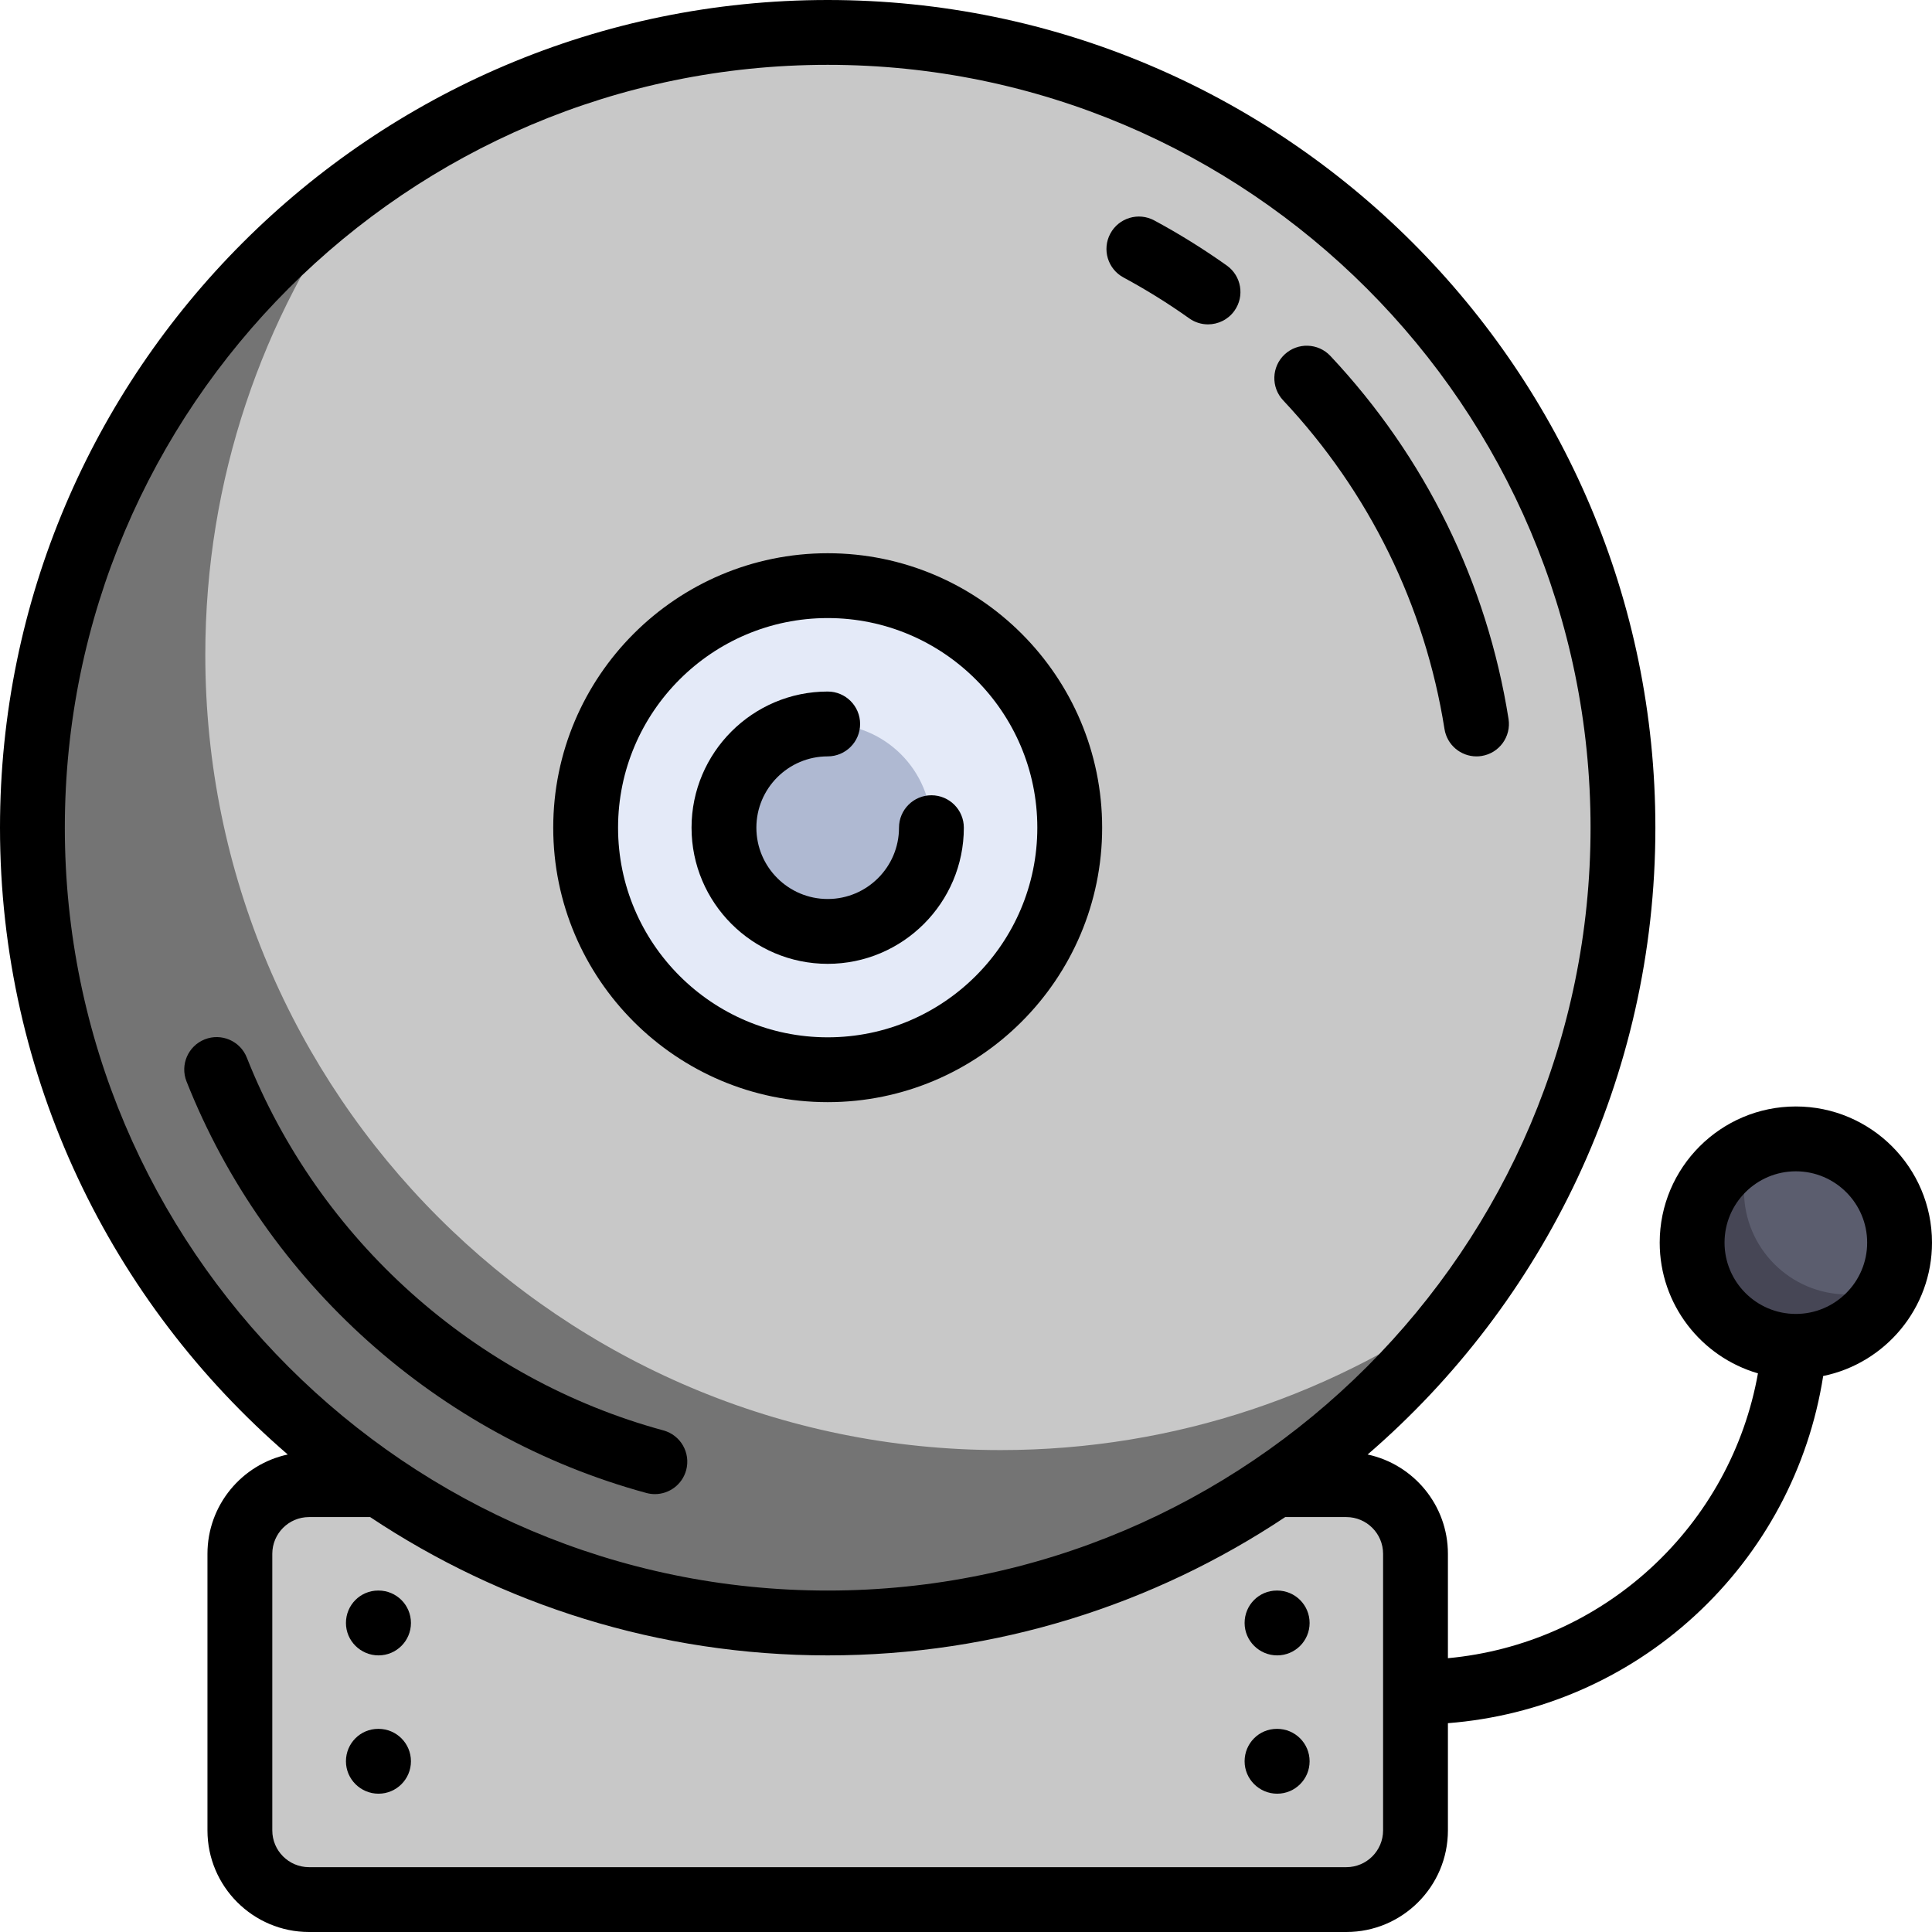
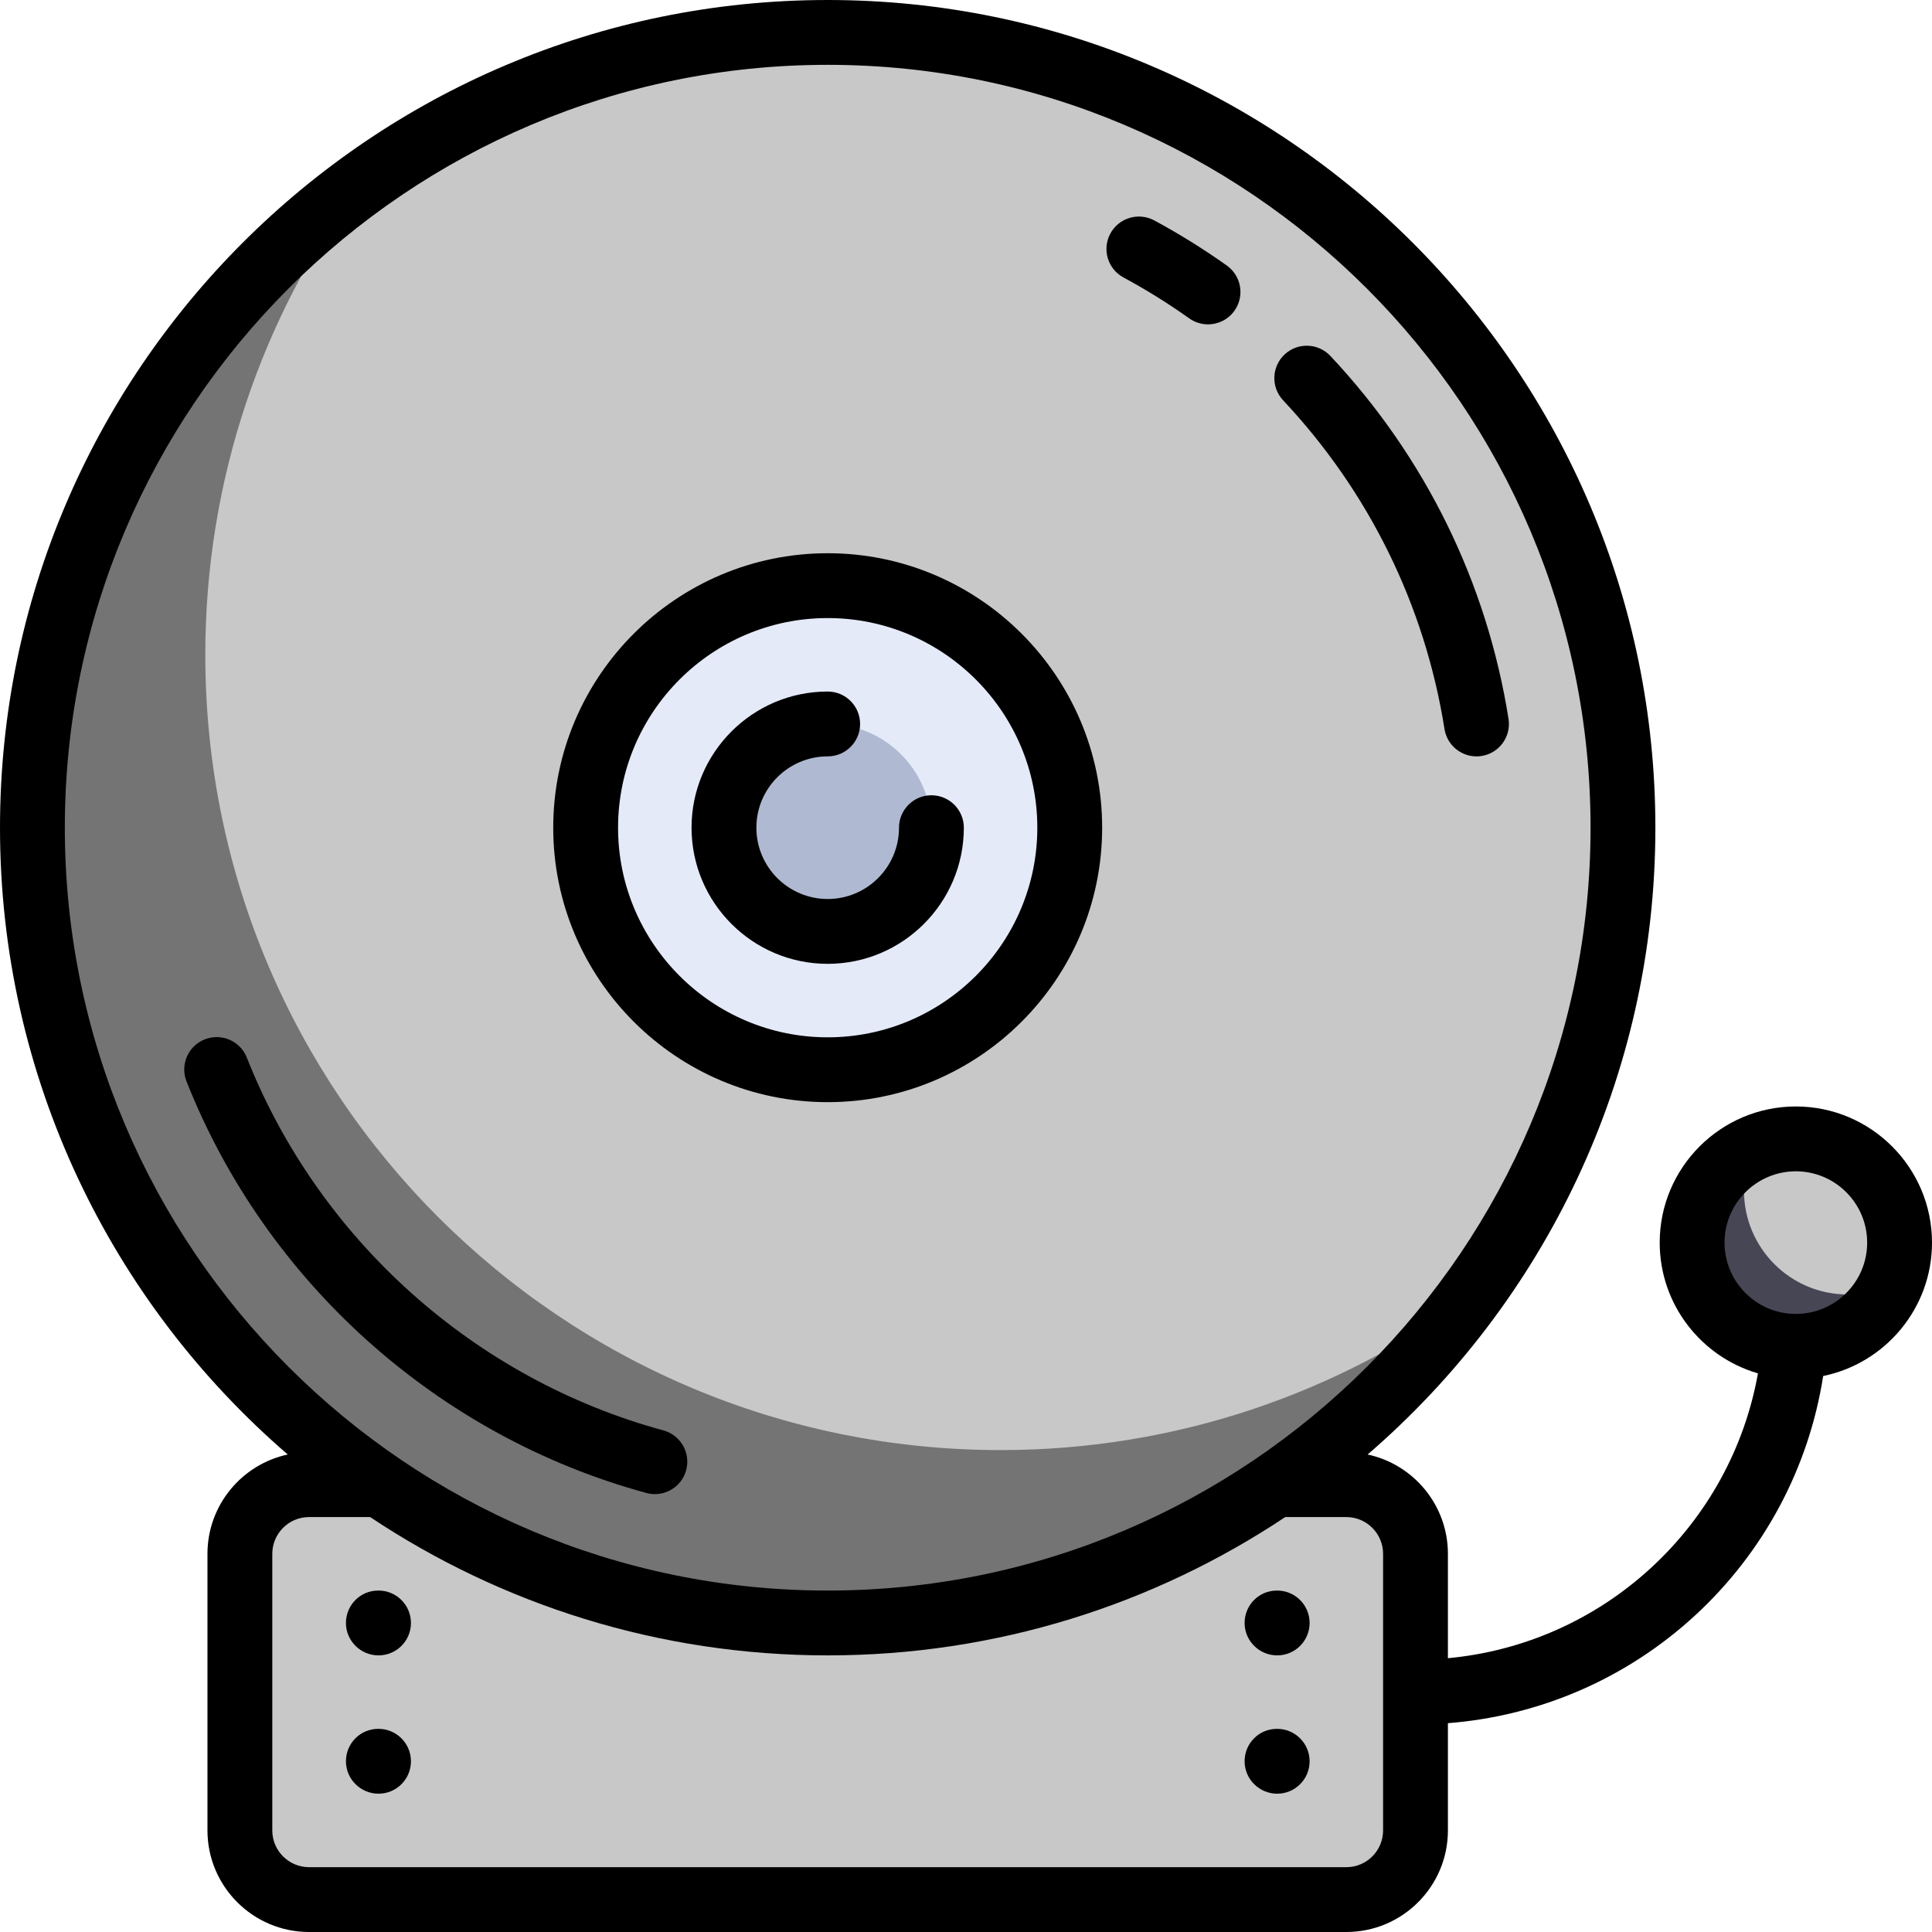
<svg xmlns="http://www.w3.org/2000/svg" version="1.1" id="Layer_1" x="0px" y="0px" viewBox="0 0 128 128" xml:space="preserve" width="128" height="128">
  <defs id="defs71" />
  <g id="g6" transform="scale(0.25)" style="stroke-width:4">
    <path style="fill:#c8c8c8;fill-opacity:1;stroke-width:4" d="M 356.796,503.409 H 81.897 c -10.122,0 -18.327,-8.205 -18.327,-18.327 v -73.306 c 0,-10.122 8.205,-18.327 18.327,-18.327 h 274.899 c 10.122,0 18.327,8.205 18.327,18.327 v 73.306 c 0,10.123 -8.205,18.327 -18.327,18.327 z" id="path2" />
    <circle style="fill:#c8c8c8;fill-opacity:1;stroke-width:4" cx="219.347" cy="219.347" r="210.756" id="circle4" />
  </g>
  <path style="fill:#000000;stroke-width:4;fill-opacity:0.421" d="M 265.163,384.286 C 148.765,384.286 54.407,289.927 54.407,173.53 54.407,127.023 69.504,84.058 95.018,49.201 42.635,87.544 8.591,149.456 8.591,219.347 c 0,116.397 94.358,210.756 210.756,210.756 69.89,0 131.802,-34.044 170.144,-86.427 -34.857,25.515 -77.82,40.61 -124.328,40.61 z" id="path8" transform="scale(0.25)" />
  <circle style="fill:#e4eaf8;stroke-width:4" cx="219.347" cy="219.347" r="64.143" id="circle10" transform="scale(0.25)" />
  <circle style="fill:#afb9d2;stroke-width:4" cx="219.347" cy="219.347" r="27.49" id="circle12" transform="scale(0.25)" />
-   <circle style="fill:#5b5d6e;stroke-width:4" cx="475.919" cy="329.306" r="27.49" id="circle14" transform="scale(0.25)" />
+   <circle style="fill:#c8c8c8;stroke-width:4;fill-opacity:1" cx="475.919" cy="329.306" r="27.49" id="circle14" transform="scale(0.25)" />
  <path style="fill:#464655;stroke-width:4" d="m 489.664,343.051 c -15.182,0 -27.49,-12.307 -27.49,-27.49 0,-4.028 0.914,-7.827 2.472,-11.273 -9.545,4.31 -16.217,13.864 -16.217,25.018 0,15.182 12.307,27.49 27.49,27.49 11.154,0 20.708,-6.671 25.018,-16.217 -3.446,1.558 -7.244,2.472 -11.273,2.472 z" id="path16" transform="scale(0.25)" />
  <path d="m 219.347,255.427 c 19.895,0 36.081,-16.186 36.081,-36.081 0,-4.744 -3.846,-8.591 -8.591,-8.591 -4.744,0 -8.591,3.846 -8.591,8.591 0,10.421 -8.478,18.899 -18.899,18.899 -10.421,0 -18.899,-8.478 -18.899,-18.899 0,-10.421 8.478,-18.899 18.899,-18.899 4.744,0 8.591,-3.846 8.591,-8.591 0,-4.744 -3.846,-8.591 -8.591,-8.591 -19.895,0 -36.081,16.186 -36.081,36.081 0,19.895 16.186,36.081 36.081,36.081 z" id="path18" transform="scale(0.25)" style="stroke-width:4" />
  <path d="m 219.347,292.081 c 40.106,0 72.734,-32.628 72.734,-72.734 0,-40.106 -32.628,-72.734 -72.734,-72.734 -40.106,0 -72.734,32.628 -72.734,72.734 0,40.106 32.628,72.734 72.734,72.734 z m 0,-128.287 c 30.632,0 55.553,24.921 55.553,55.553 0,30.632 -24.921,55.553 -55.553,55.553 -30.632,0 -55.553,-24.921 -55.553,-55.553 0,-30.632 24.921,-55.553 55.553,-55.553 z" id="path20" transform="scale(0.25)" style="stroke-width:4" />
  <path d="m 100.315,421.512 h -0.092 c -4.744,0 -8.545,3.846 -8.545,8.591 0,4.745 3.892,8.591 8.636,8.591 4.744,0 8.591,-3.846 8.591,-8.591 0,-4.745 -3.845,-8.591 -8.59,-8.591 z" id="path22" transform="scale(0.25)" style="stroke-width:4" />
  <path d="m 100.315,458.166 h -0.092 c -4.744,0 -8.545,3.846 -8.545,8.591 0,4.744 3.892,8.591 8.636,8.591 4.744,0 8.591,-3.846 8.591,-8.591 0.001,-4.745 -3.845,-8.591 -8.59,-8.591 z" id="path24" transform="scale(0.25)" style="stroke-width:4" />
  <path d="m 338.47,421.512 h -0.092 c -4.744,0 -8.545,3.846 -8.545,8.591 0,4.745 3.892,8.591 8.636,8.591 4.744,0 8.591,-3.846 8.591,-8.591 0,-4.745 -3.846,-8.591 -8.59,-8.591 z" id="path26" transform="scale(0.25)" style="stroke-width:4" />
  <path d="m 338.47,458.166 h -0.092 c -4.744,0 -8.545,3.846 -8.545,8.591 0,4.744 3.892,8.591 8.636,8.591 4.744,0 8.591,-3.846 8.591,-8.591 0,-4.745 -3.846,-8.591 -8.59,-8.591 z" id="path28" transform="scale(0.25)" style="stroke-width:4" />
  <path d="m 512,329.306 c 0,-19.895 -16.186,-36.081 -36.081,-36.081 -19.895,0 -36.081,16.186 -36.081,36.081 0,16.41 11.017,30.287 26.039,34.648 -3.529,19.755 -13.429,37.849 -28.393,51.597 -14.927,13.713 -33.763,22.031 -53.771,23.889 v -27.664 c 0,-12.908 -9.134,-23.718 -21.276,-26.318 46.666,-40.254 76.256,-99.791 76.256,-166.111 C 438.694,98.399 340.294,0 219.347,0 98.4,0 0,98.399 0,219.347 c 0,66.321 29.589,125.857 76.256,166.111 -12.143,2.6 -21.276,13.41 -21.276,26.318 v 73.306 C 54.98,499.925 67.055,512 81.897,512 h 274.899 c 14.842,0 26.917,-12.075 26.917,-26.917 V 456.66 c 24.33,-1.901 47.29,-11.821 65.396,-28.456 18.332,-16.843 30.243,-39.198 34.053,-63.548 C 499.599,361.293 512,346.721 512,329.306 Z M 17.181,219.347 c 0,-111.474 90.692,-202.166 202.166,-202.166 111.474,0 202.166,90.692 202.166,202.166 0,111.474 -90.692,202.166 -202.166,202.166 -111.474,0 -202.166,-90.692 -202.166,-202.166 z m 349.351,265.736 c 0,5.369 -4.367,9.736 -9.736,9.736 H 81.897 c -5.369,0 -9.736,-4.367 -9.736,-9.736 v -73.306 c 0,-5.369 4.367,-9.736 9.736,-9.736 h 16.2 c 34.756,23.144 76.453,36.653 121.25,36.653 44.797,0 86.494,-13.509 121.25,-36.653 h 16.2 c 5.369,0 9.736,4.367 9.736,9.736 v 73.306 z M 475.919,348.206 c -10.421,0 -18.899,-8.478 -18.899,-18.899 0,-10.421 8.478,-18.899 18.899,-18.899 10.421,0 18.899,8.478 18.899,18.899 0,10.421 -8.478,18.899 -18.899,18.899 z" id="path30" transform="scale(0.25)" style="stroke-width:4" />
  <path d="m 297.739,73.538 c 5.997,3.231 11.86,6.876 17.423,10.833 1.511,1.074 3.25,1.591 4.972,1.591 2.686,0 5.332,-1.257 7.008,-3.611 2.75,-3.866 1.844,-9.23 -2.022,-11.98 -6.141,-4.367 -12.611,-8.39 -19.232,-11.957 -4.176,-2.25 -9.387,-0.688 -11.637,3.488 -2.251,4.175 -0.689,9.385 3.488,11.636 z" id="path32" transform="scale(0.25)" style="stroke-width:4" />
  <path d="m 171.293,395.652 c 0.755,0.205 1.513,0.304 2.26,0.304 3.781,0 7.245,-2.515 8.285,-6.339 1.245,-4.578 -1.457,-9.3 -6.035,-10.545 -50.009,-13.599 -91.279,-50.536 -110.397,-98.803 -1.747,-4.412 -6.74,-6.569 -11.151,-4.823 -4.411,1.747 -6.57,6.74 -4.823,11.151 21.101,53.275 66.657,94.042 121.861,109.055 z" id="path34" transform="scale(0.25)" style="stroke-width:4" />
  <path d="m 382.808,193.204 c 0.67,4.23 4.322,7.246 8.474,7.246 0.448,0 0.901,-0.034 1.356,-0.108 4.686,-0.743 7.882,-5.144 7.138,-9.83 -5.73,-36.13 -22.055,-69.39 -47.209,-96.184 -3.247,-3.459 -8.685,-3.63 -12.143,-0.383 -3.459,3.247 -3.631,8.683 -0.383,12.143 22.788,24.275 37.577,54.399 42.767,87.116 z" id="path36" transform="scale(0.25)" style="stroke-width:4" />
  <g id="g38" transform="scale(0.25)" style="stroke-width:4">
</g>
  <g id="g40" transform="scale(0.25)" style="stroke-width:4">
</g>
  <g id="g42" transform="scale(0.25)" style="stroke-width:4">
</g>
  <g id="g44" transform="scale(0.25)" style="stroke-width:4">
</g>
  <g id="g46" transform="scale(0.25)" style="stroke-width:4">
</g>
  <g id="g48" transform="scale(0.25)" style="stroke-width:4">
</g>
  <g id="g50" transform="scale(0.25)" style="stroke-width:4">
</g>
  <g id="g52" transform="scale(0.25)" style="stroke-width:4">
</g>
  <g id="g54" transform="scale(0.25)" style="stroke-width:4">
</g>
  <g id="g56" transform="scale(0.25)" style="stroke-width:4">
</g>
  <g id="g58" transform="scale(0.25)" style="stroke-width:4">
</g>
  <g id="g60" transform="scale(0.25)" style="stroke-width:4">
</g>
  <g id="g62" transform="scale(0.25)" style="stroke-width:4">
</g>
  <g id="g64" transform="scale(0.25)" style="stroke-width:4">
</g>
  <g id="g66" transform="scale(0.25)" style="stroke-width:4">
</g>
</svg>
